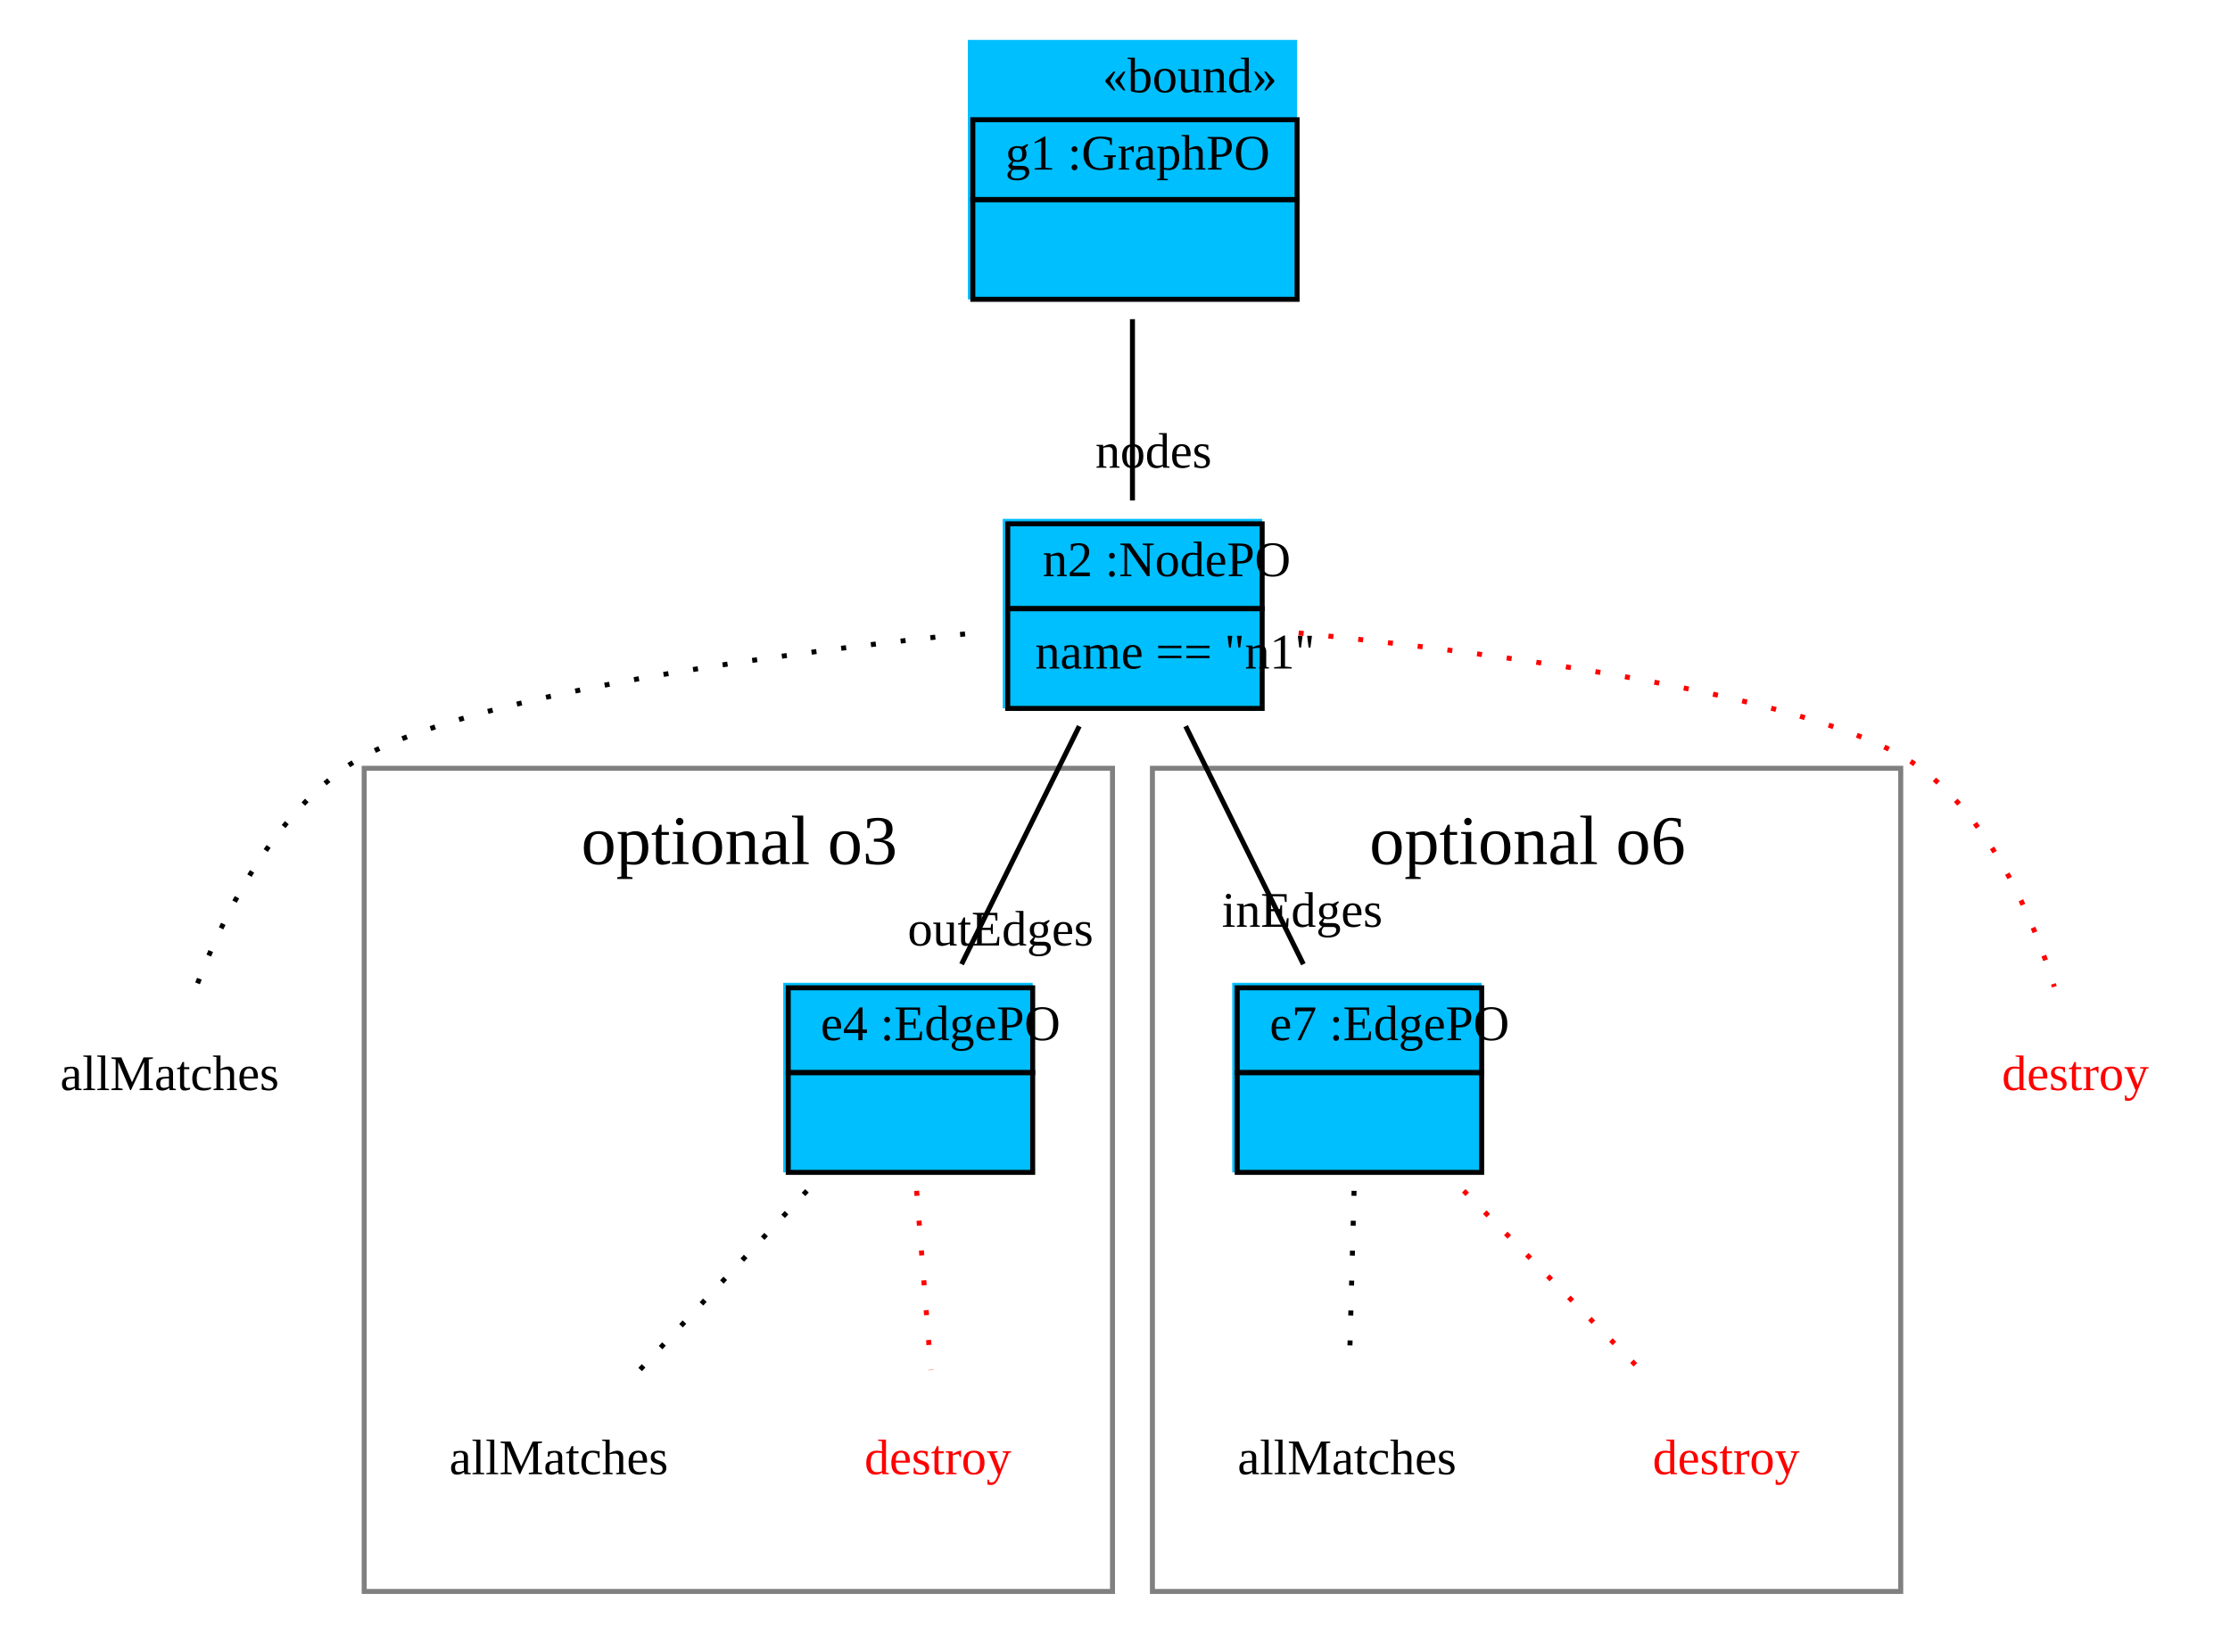
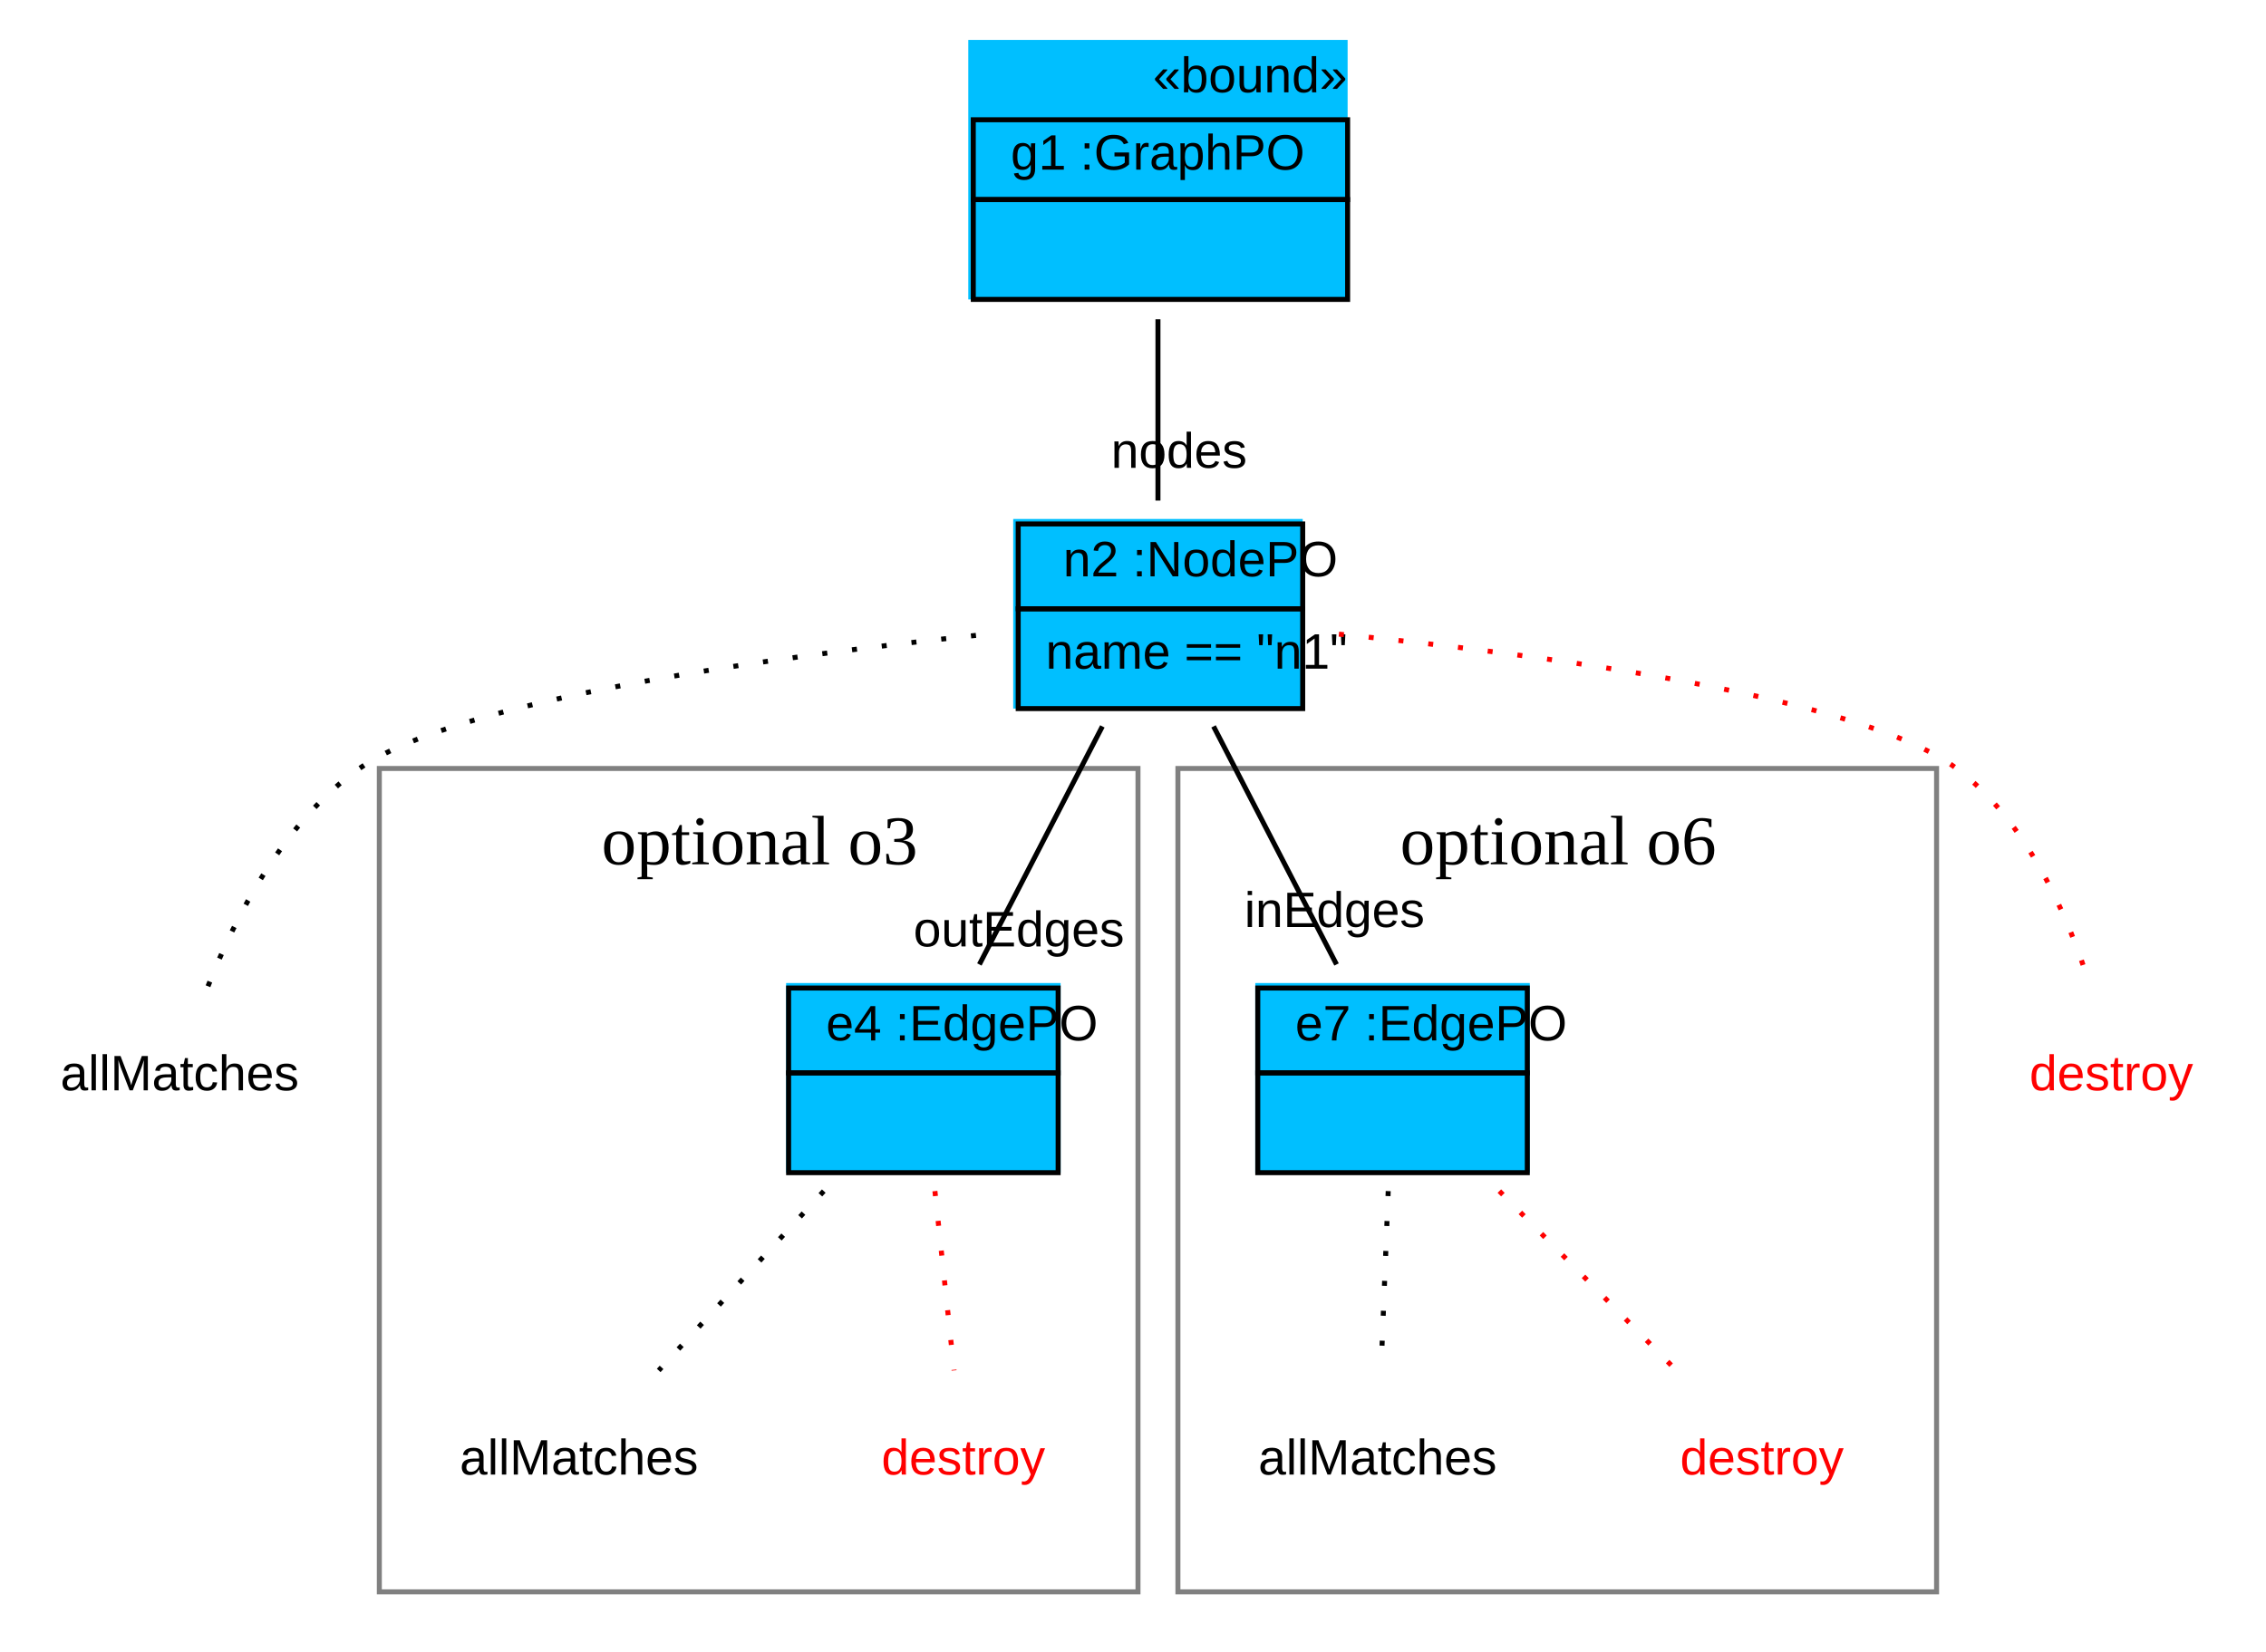
- <svg xmlns="http://www.w3.org/2000/svg" width="447pt" height="331pt" viewBox="0.00 0.00 447.00 331.00">
+ <svg xmlns="http://www.w3.org/2000/svg" width="454pt" height="331pt" viewBox="0.00 0.00 454.00 331.00">
  <g id="graph1" class="graph" transform="scale(1 1) rotate(0) translate(4 327)">
-     <polygon fill="white" stroke="white" points="-4,5 -4,-327 444,-327 444,5 -4,5" />
+     <polygon fill="white" stroke="white" points="-4,5 -4,-327 451,-327 451,5 -4,5" />
    <g id="graph2" class="cluster">
-       <polygon fill="none" stroke="grey" points="69,-8 69,-173 219,-173 219,-8 69,-8" />
-       <text text-anchor="start" x="112.5" y="-153.8" font-family="Times New Roman,serif" font-size="14.00">optional o3</text>
+       <polygon fill="none" stroke="grey" points="72,-8 72,-173 224,-173 224,-8 72,-8" />
+       <text text-anchor="start" x="116.5" y="-153.8" font-family="Times New Roman,serif" font-size="14.00">optional o3</text>
    </g>
    <g id="graph3" class="cluster">
-       <polygon fill="none" stroke="grey" points="227,-8 227,-173 377,-173 377,-8 227,-8" />
-       <text text-anchor="start" x="270.5" y="-153.8" font-family="Times New Roman,serif" font-size="14.00">optional o6</text>
+       <polygon fill="none" stroke="grey" points="232,-8 232,-173 384,-173 384,-8 232,-8" />
+       <text text-anchor="start" x="276.5" y="-153.8" font-family="Times New Roman,serif" font-size="14.00">optional o6</text>
    </g>
    <g id="node1" class="node">
-       <polygon fill="deepskyblue" stroke="deepskyblue" points="190.5,-267.5 190.5,-318.5 255.5,-318.5 255.5,-267.5 190.5,-267.5" />
-       <text text-anchor="start" x="217" y="-308.5" font-family="Times New Roman,serif" font-size="10.00">«bound»</text>
-       <polygon fill="none" stroke="black" points="191,-287 191,-303 256,-303 256,-287 191,-287" />
-       <text text-anchor="start" x="194.5" y="-293" font-family="Times New Roman,serif" font-size="10.00"> </text>
-       <text text-anchor="start" x="197.5" y="-293" font-family="Times New Roman,serif" font-size="10.00"> g1 :GraphPO </text>
-       <polygon fill="none" stroke="black" points="191,-267 191,-287 256,-287 256,-267 191,-267" />
-       <text text-anchor="start" x="221" y="-275" font-family="Times New Roman,serif" font-size="10.00">  </text>
+       <polygon fill="deepskyblue" stroke="deepskyblue" points="190.5,-267.5 190.5,-318.5 265.5,-318.5 265.5,-267.5 190.5,-267.5" />
+       <text text-anchor="start" x="227" y="-308.5" font-family="Arial" font-size="10.00">«bound»</text>
+       <polygon fill="none" stroke="black" points="191,-287 191,-303 266,-303 266,-287 191,-287" />
+       <text text-anchor="start" x="194.5" y="-293" font-family="Arial" font-size="10.00"> </text>
+       <text text-anchor="start" x="198.5" y="-293" font-family="Arial" font-size="10.00"> g1 :GraphPO </text>
+       <polygon fill="none" stroke="black" points="191,-267 191,-287 266,-287 266,-267 191,-267" />
+       <text text-anchor="start" x="225" y="-275" font-family="Arial" font-size="10.00">  </text>
    </g>
    <g id="node2" class="node">
-       <polygon fill="deepskyblue" stroke="deepskyblue" points="197.5,-185.5 197.5,-222.5 248.5,-222.5 248.5,-185.5 197.5,-185.5" />
-       <polygon fill="none" stroke="black" points="198,-205 198,-222 249,-222 249,-205 198,-205" />
-       <text text-anchor="start" x="202" y="-211.5" font-family="Times New Roman,serif" font-size="10.00"> </text>
-       <text text-anchor="start" x="205" y="-211.5" font-family="Times New Roman,serif" font-size="10.00"> n2 :NodePO </text>
-       <polygon fill="none" stroke="black" points="198,-185 198,-205 249,-205 249,-185 198,-185" />
-       <text text-anchor="start" x="203.5" y="-193" font-family="Times New Roman,serif" font-size="10.00"> name == "n1" </text>
+       <polygon fill="deepskyblue" stroke="deepskyblue" points="199.5,-185.5 199.5,-222.5 256.5,-222.5 256.5,-185.5 199.5,-185.5" />
+       <polygon fill="none" stroke="black" points="200,-205 200,-222 257,-222 257,-205 200,-205" />
+       <text text-anchor="start" x="205" y="-211.5" font-family="Arial" font-size="10.00"> </text>
+       <text text-anchor="start" x="209" y="-211.5" font-family="Arial" font-size="10.00"> n2 :NodePO </text>
+       <polygon fill="none" stroke="black" points="200,-185 200,-205 257,-205 257,-185 200,-185" />
+       <text text-anchor="start" x="205.5" y="-193" font-family="Arial" font-size="10.00"> name == "n1" </text>
    </g>
    <g id="edge16" class="edge">
-       <path fill="none" stroke="black" d="M223,-263.03C223,-251.167 223,-237.675 223,-226.687" />
-       <text text-anchor="middle" x="227.226" y="-233.25" font-family="Times New Roman,serif" font-size="10.00">nodes</text>
+       <path fill="none" stroke="black" d="M228,-263.03C228,-251.167 228,-237.675 228,-226.687" />
+       <text text-anchor="middle" x="232.226" y="-233.25" font-family="Arial" font-size="10.00">nodes</text>
    </g>
    <g id="node3" class="node">
-       <text text-anchor="middle" x="30" y="-108.5" font-family="Times New Roman,serif" font-size="10.00">allMatches</text>
+       <text text-anchor="middle" x="32" y="-108.5" font-family="Arial" font-size="10.00">allMatches</text>
    </g>
    <g id="edge4" class="edge">
-       <path fill="none" stroke="black" stroke-dasharray="1,5" d="M189.448,-199.928C149.16,-195.682 84.56,-186.927 65,-173 50.081,-162.377 40.629,-143.26 35.359,-129.25" />
+       <path fill="none" stroke="black" stroke-dasharray="1,5" d="M191.535,-199.672C150.644,-195.341 87.496,-186.669 68,-173 52.897,-162.411 43.133,-143.288 37.637,-129.268" />
    </g>
    <g id="node5" class="node">
-       <polygon fill="deepskyblue" stroke="deepskyblue" points="153.5,-92.5 153.5,-129.5 202.5,-129.5 202.5,-92.5 153.5,-92.5" />
-       <polygon fill="none" stroke="black" points="154,-112 154,-129 203,-129 203,-112 154,-112" />
-       <text text-anchor="start" x="157.5" y="-118.5" font-family="Times New Roman,serif" font-size="10.00"> </text>
-       <text text-anchor="start" x="160.5" y="-118.5" font-family="Times New Roman,serif" font-size="10.00"> e4 :EdgePO </text>
-       <polygon fill="none" stroke="black" points="154,-92 154,-112 203,-112 203,-92 154,-92" />
-       <text text-anchor="start" x="176" y="-100" font-family="Times New Roman,serif" font-size="10.00">  </text>
+       <polygon fill="deepskyblue" stroke="deepskyblue" points="154,-92.5 154,-129.5 208,-129.5 208,-92.5 154,-92.5" />
+       <polygon fill="none" stroke="black" points="154,-112 154,-129 208,-129 208,-112 154,-112" />
+       <text text-anchor="start" x="157.5" y="-118.5" font-family="Arial" font-size="10.00"> </text>
+       <text text-anchor="start" x="161.5" y="-118.5" font-family="Arial" font-size="10.00"> e4 :EdgePO </text>
+       <polygon fill="none" stroke="black" points="154,-92 154,-112 208,-112 208,-92 154,-92" />
+       <text text-anchor="start" x="177.5" y="-100" font-family="Arial" font-size="10.00">  </text>
    </g>
    <g id="edge18" class="edge">
-       <path fill="none" stroke="black" d="M212.336,-181.434C205.214,-167.033 195.882,-148.16 188.744,-133.726" />
-       <text text-anchor="middle" x="196.549" y="-137.477" font-family="Times New Roman,serif" font-size="10.00">outEdges</text>
+       <path fill="none" stroke="black" d="M216.862,-181.434C209.424,-167.033 199.676,-148.16 192.221,-133.726" />
+       <text text-anchor="middle" x="200.135" y="-137.339" font-family="Arial" font-size="10.00">outEdges</text>
    </g>
    <g id="node9" class="node">
-       <polygon fill="deepskyblue" stroke="deepskyblue" points="243.5,-92.5 243.5,-129.5 292.5,-129.5 292.5,-92.5 243.5,-92.5" />
-       <polygon fill="none" stroke="black" points="244,-112 244,-129 293,-129 293,-112 244,-112" />
-       <text text-anchor="start" x="247.5" y="-118.5" font-family="Times New Roman,serif" font-size="10.00"> </text>
-       <text text-anchor="start" x="250.5" y="-118.5" font-family="Times New Roman,serif" font-size="10.00"> e7 :EdgePO </text>
-       <polygon fill="none" stroke="black" points="244,-92 244,-112 293,-112 293,-92 244,-92" />
-       <text text-anchor="start" x="266" y="-100" font-family="Times New Roman,serif" font-size="10.00">  </text>
+       <polygon fill="deepskyblue" stroke="deepskyblue" points="248,-92.5 248,-129.5 302,-129.5 302,-92.5 248,-92.5" />
+       <polygon fill="none" stroke="black" points="248,-112 248,-129 302,-129 302,-112 248,-112" />
+       <text text-anchor="start" x="251.5" y="-118.5" font-family="Arial" font-size="10.00"> </text>
+       <text text-anchor="start" x="255.5" y="-118.5" font-family="Arial" font-size="10.00"> e7 :EdgePO </text>
+       <polygon fill="none" stroke="black" points="248,-92 248,-112 302,-112 302,-92 248,-92" />
+       <text text-anchor="start" x="271.5" y="-100" font-family="Arial" font-size="10.00">  </text>
    </g>
    <g id="edge20" class="edge">
-       <path fill="none" stroke="black" d="M233.664,-181.434C240.786,-167.033 250.118,-148.16 257.256,-133.726" />
-       <text text-anchor="middle" x="257.027" y="-141.224" font-family="Times New Roman,serif" font-size="10.00">inEdges</text>
+       <path fill="none" stroke="black" d="M239.138,-181.434C246.576,-167.033 256.324,-148.16 263.779,-133.726" />
+       <text text-anchor="middle" x="263.375" y="-141.218" font-family="Arial" font-size="10.00">inEdges</text>
    </g>
    <g id="node12" class="node">
-       <text text-anchor="middle" x="412" y="-108.5" font-family="Times New Roman,serif" font-size="10.00" fill="red">destroy</text>
+       <text text-anchor="middle" x="419" y="-108.5" font-family="Arial" font-size="10.00" fill="red">destroy</text>
    </g>
    <g id="edge14" class="edge">
-       <path fill="none" stroke="red" stroke-dasharray="1,5" d="M256.317,-200.123C296.699,-196.055 361.744,-187.461 381,-173 395.249,-162.3 403.443,-143.196 407.785,-129.211" />
+       <path fill="none" stroke="red" stroke-dasharray="1,5" d="M264.255,-199.922C305.28,-195.807 368.888,-187.319 388,-173 402.261,-162.316 410.453,-143.21 414.792,-129.219" />
    </g>
    <g id="node6" class="node">
-       <text text-anchor="middle" x="108" y="-31.5" font-family="Times New Roman,serif" font-size="10.00">allMatches</text>
+       <text text-anchor="middle" x="112" y="-31.5" font-family="Arial" font-size="10.00">allMatches</text>
    </g>
    <g id="edge6" class="edge">
-       <path fill="none" stroke="black" stroke-dasharray="1,5" d="M157.753,-88.307C147.093,-76.886 134.199,-63.07 124.208,-52.365" />
+       <path fill="none" stroke="black" stroke-dasharray="1,5" d="M161.042,-88.307C150.535,-76.886 137.824,-63.07 127.976,-52.365" />
    </g>
    <g id="node7" class="node">
-       <text text-anchor="middle" x="184" y="-31.5" font-family="Times New Roman,serif" font-size="10.00" fill="red">destroy</text>
+       <text text-anchor="middle" x="189" y="-31.5" font-family="Arial" font-size="10.00" fill="red">destroy</text>
    </g>
    <g id="edge8" class="edge">
-       <path fill="none" stroke="red" stroke-dasharray="1,5" d="M179.735,-88.307C180.649,-76.886 181.754,-63.07 182.611,-52.365" />
+       <path fill="none" stroke="red" stroke-dasharray="1,5" d="M183.314,-88.307C184.532,-76.886 186.006,-63.07 187.148,-52.365" />
    </g>
    <g id="node10" class="node">
-       <text text-anchor="middle" x="266" y="-31.5" font-family="Times New Roman,serif" font-size="10.00">allMatches</text>
+       <text text-anchor="middle" x="272" y="-31.5" font-family="Arial" font-size="10.00">allMatches</text>
    </g>
    <g id="edge10" class="edge">
-       <path fill="none" stroke="black" stroke-dasharray="1,5" d="M267.422,-88.307C267.117,-76.886 266.749,-63.07 266.463,-52.365" />
+       <path fill="none" stroke="black" stroke-dasharray="1,5" d="M274.132,-88.307C273.675,-76.886 273.123,-63.07 272.695,-52.365" />
    </g>
    <g id="node11" class="node">
-       <text text-anchor="middle" x="342" y="-31.5" font-family="Times New Roman,serif" font-size="10.00" fill="red">destroy</text>
+       <text text-anchor="middle" x="349" y="-31.5" font-family="Arial" font-size="10.00" fill="red">destroy</text>
    </g>
    <g id="edge12" class="edge">
-       <path fill="none" stroke="red" stroke-dasharray="1,5" d="M289.404,-88.307C300.673,-76.886 314.304,-63.07 324.866,-52.365" />
+       <path fill="none" stroke="red" stroke-dasharray="1,5" d="M296.404,-88.307C307.673,-76.886 321.304,-63.07 331.866,-52.365" />
    </g>
  </g>
</svg>
